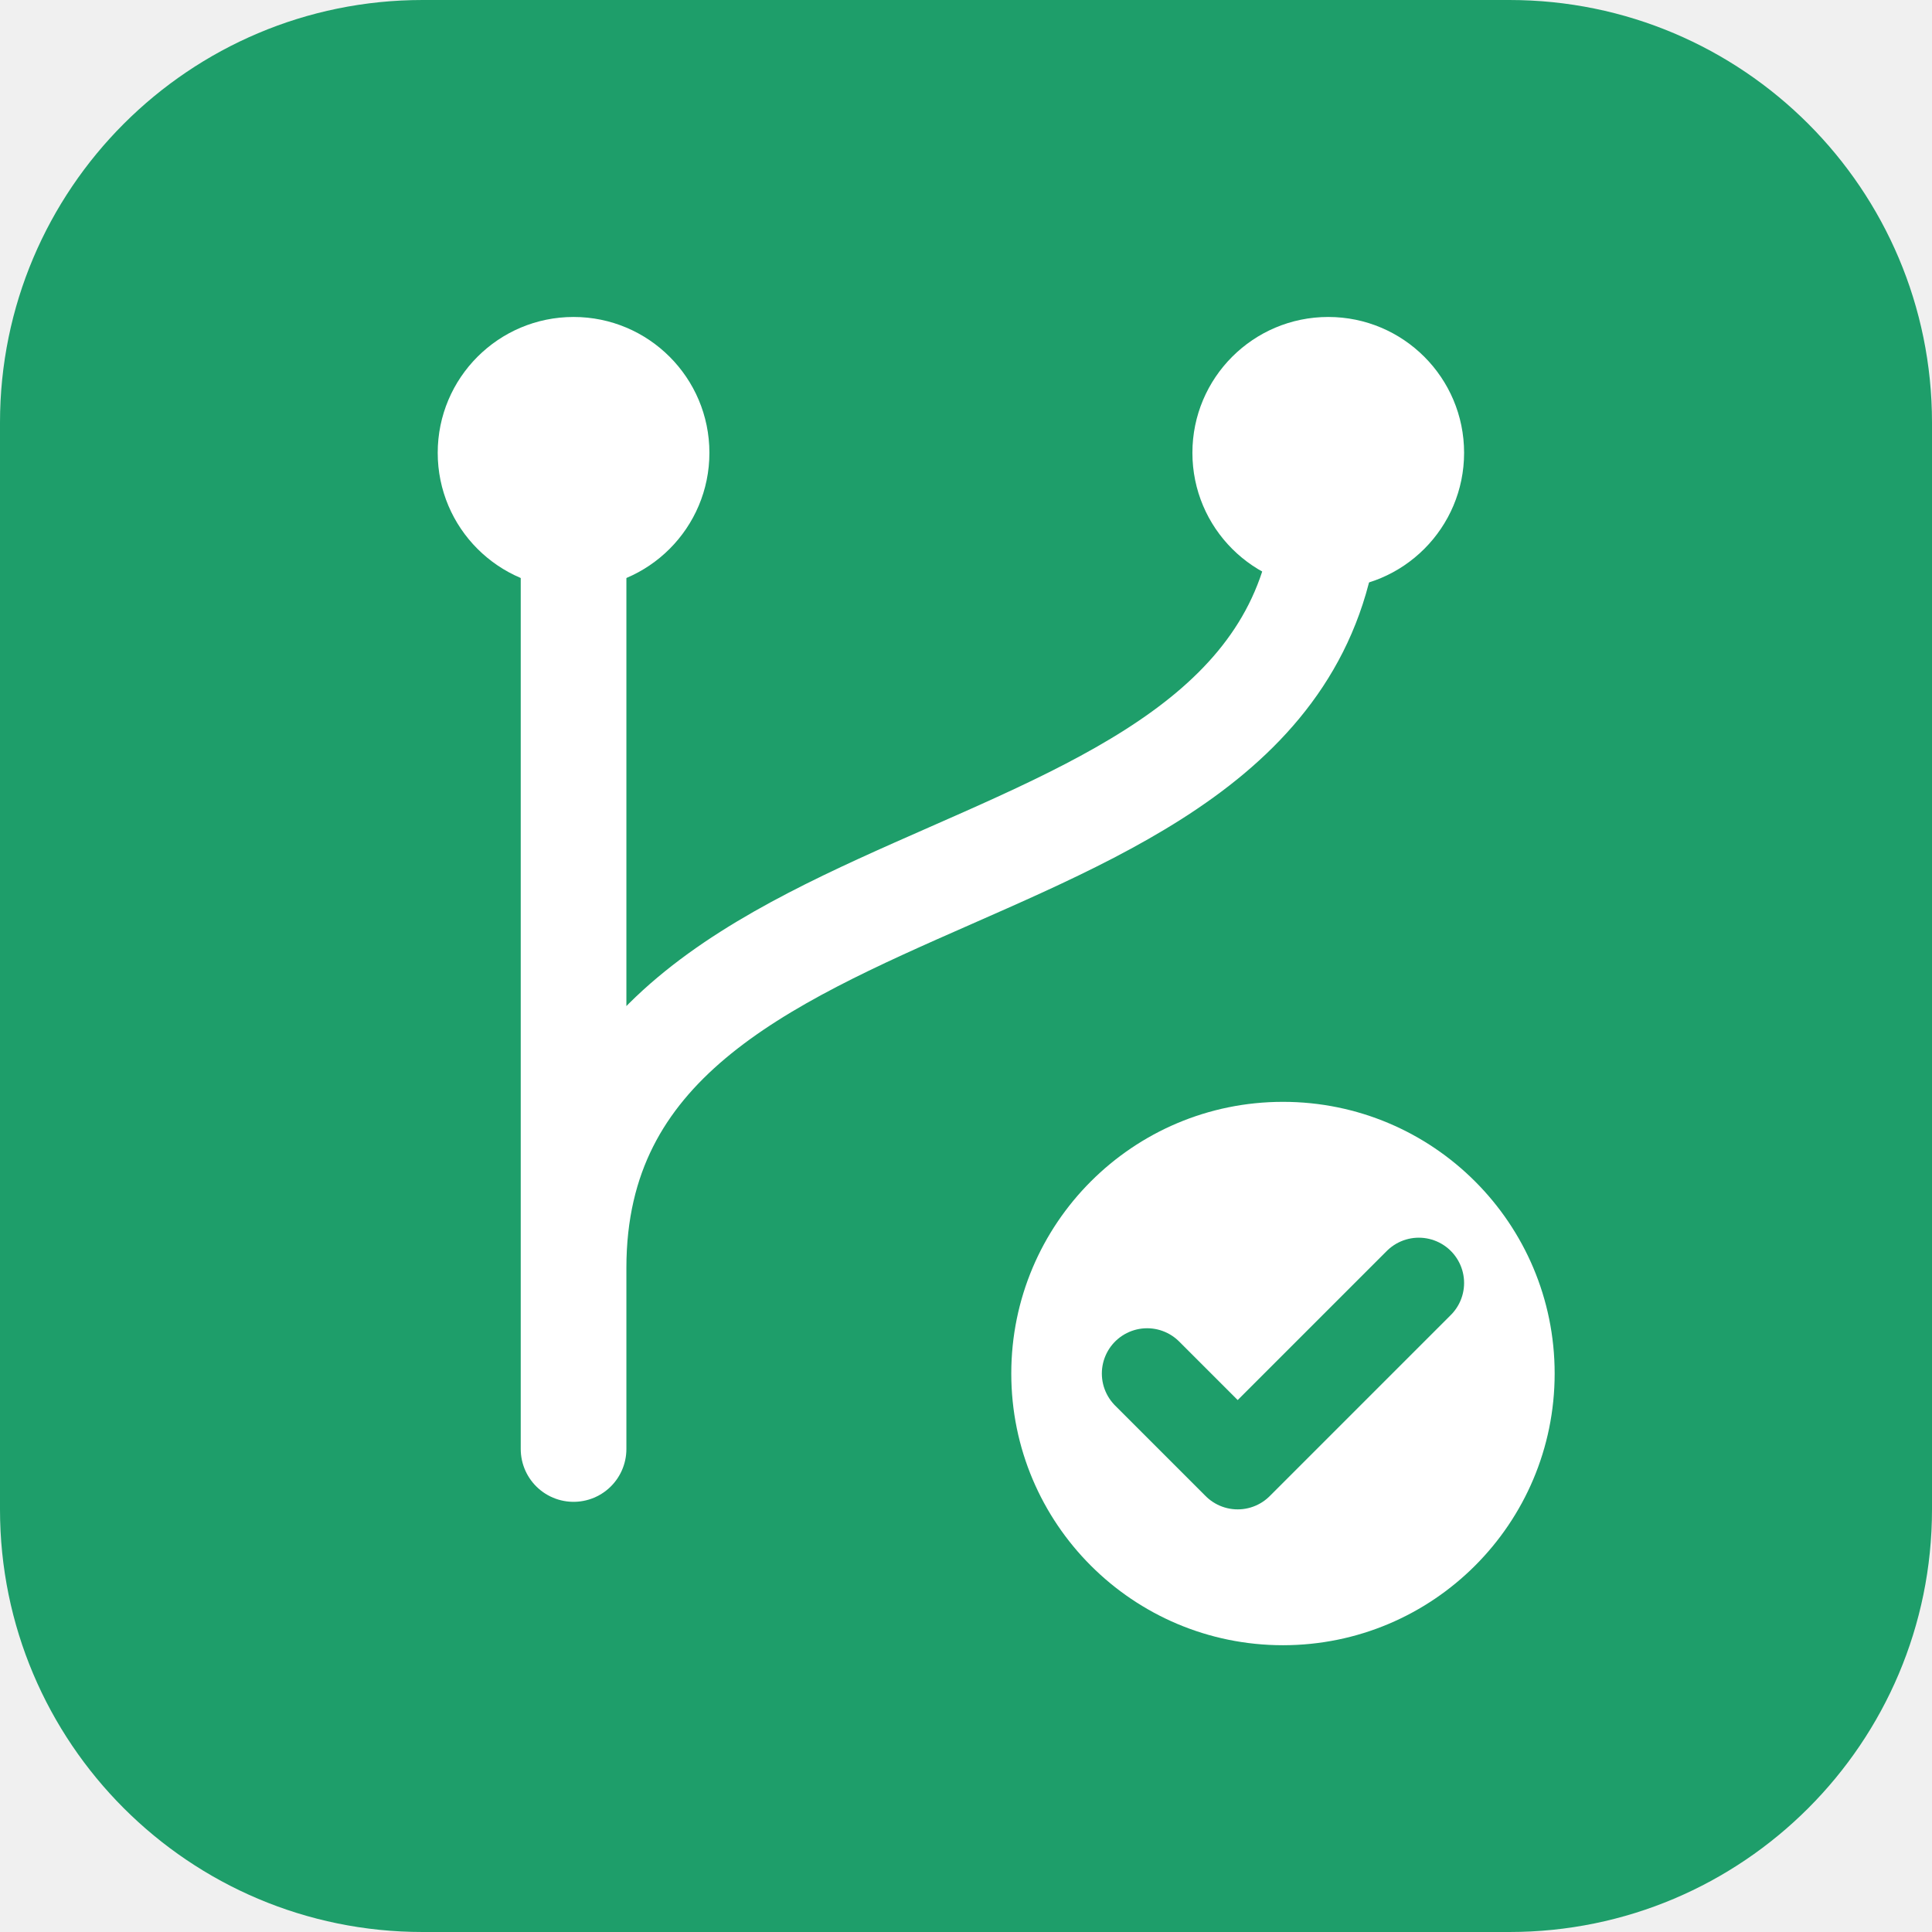
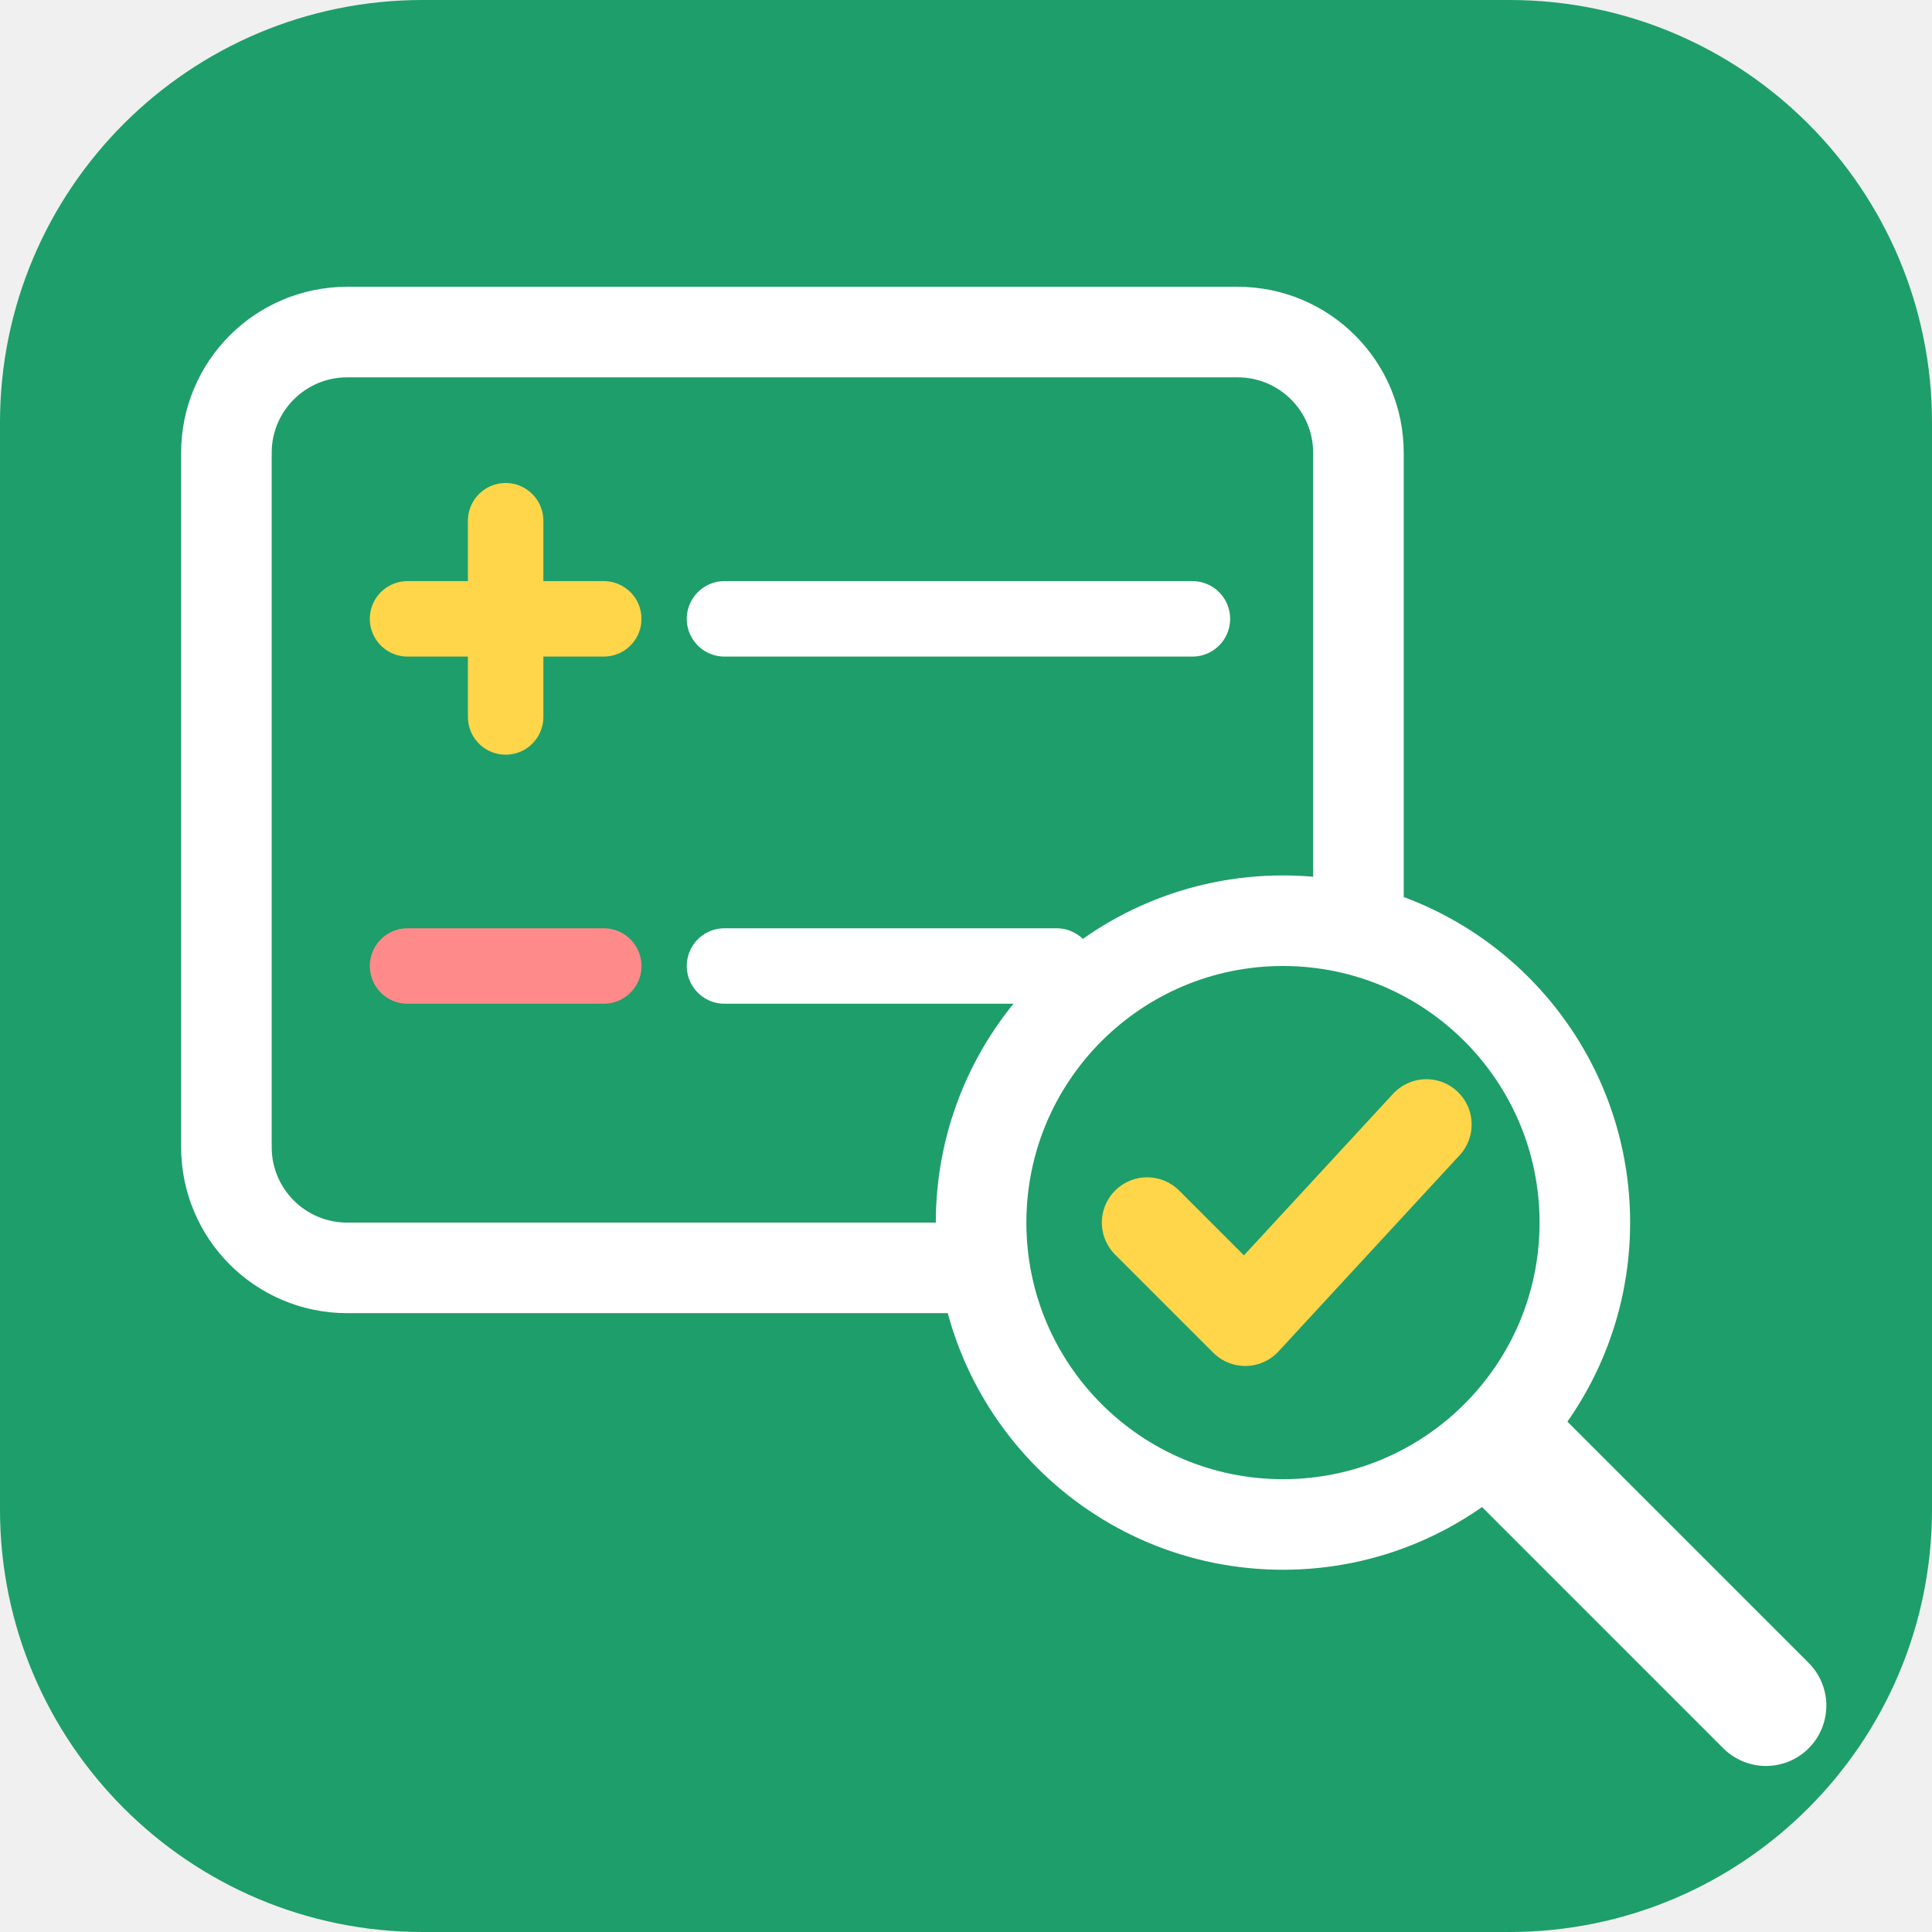
<svg xmlns="http://www.w3.org/2000/svg" width="256" height="256" viewBox="0 0 256 256">
  <rect width="256" height="256" rx="56" fill="#1E9E6A" />
-   <path d="M76 64v128M176 64c0 60-100 44-100 104" fill="none" stroke="#fff" stroke-width="14" stroke-linecap="round" stroke-linejoin="round" />
-   <circle cx="76" cy="60" r="18" fill="#fff" />
-   <circle cx="176" cy="60" r="18" fill="#fff" />
-   <circle cx="170" cy="182" r="36" fill="#fff" />
-   <path d="M152 182l12 12 24-24" fill="none" stroke="#1E9E6A" stroke-width="12" stroke-linecap="round" stroke-linejoin="round" />
+   <rect x="30" y="44" width="150" height="124" rx="16" fill="none" stroke="#fff" stroke-width="12" stroke-linecap="round" stroke-linejoin="round" />
+   <path d="M54 82h26M67 69v26" fill="none" stroke="#FFD54A" stroke-width="10" stroke-linecap="round" stroke-linejoin="round" />
+   <path d="M96 82h62" fill="none" stroke="#fff" stroke-width="10" stroke-linecap="round" stroke-linejoin="round" />
+   <path d="M54 128h26" fill="none" stroke="#FF8A8A" stroke-width="10" stroke-linecap="round" stroke-linejoin="round" />
+   <path d="M96 128h44" fill="none" stroke="#fff" stroke-width="10" stroke-linecap="round" stroke-linejoin="round" />
+   <circle cx="170" cy="162" r="40" fill="#1E9E6A" stroke="#fff" stroke-width="12" />
+   <path d="m200 192 34 34" fill="none" stroke="#fff" stroke-width="16" stroke-linecap="round" stroke-linejoin="round" />
+   <path d="m152 162 13 13 24-26" fill="none" stroke="#FFD54A" stroke-width="12" stroke-linecap="round" stroke-linejoin="round" />
</svg>
